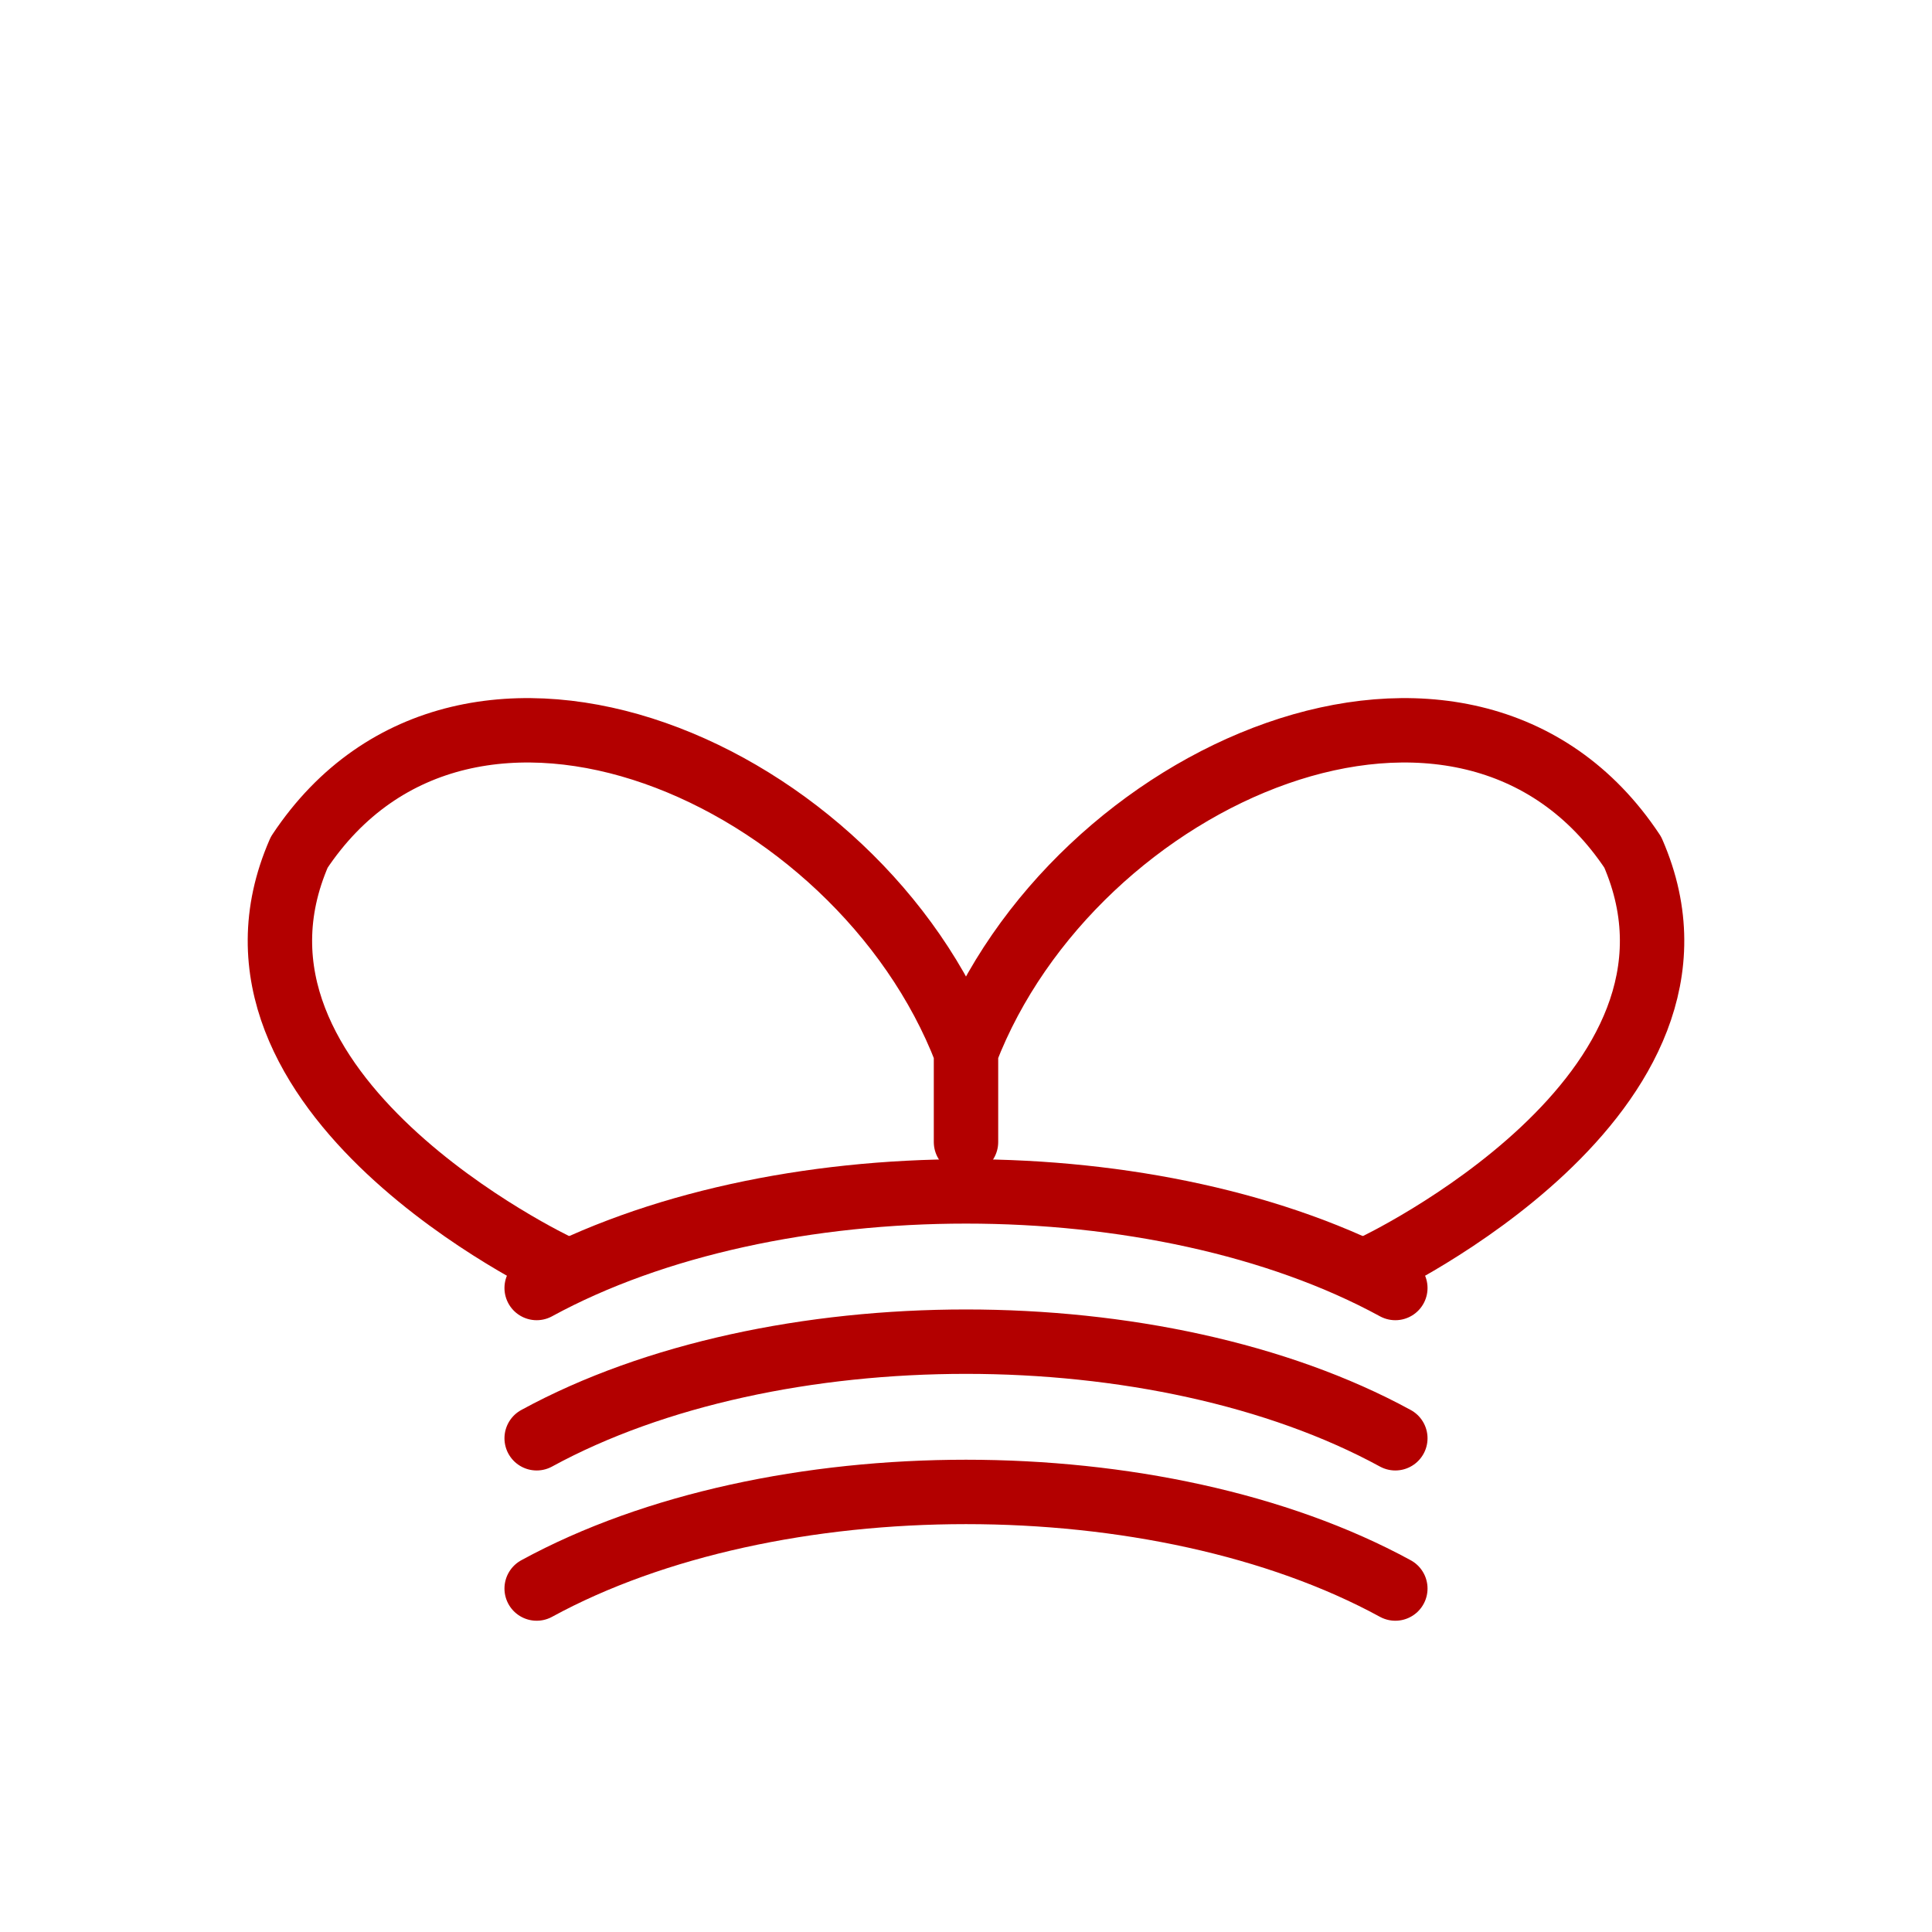
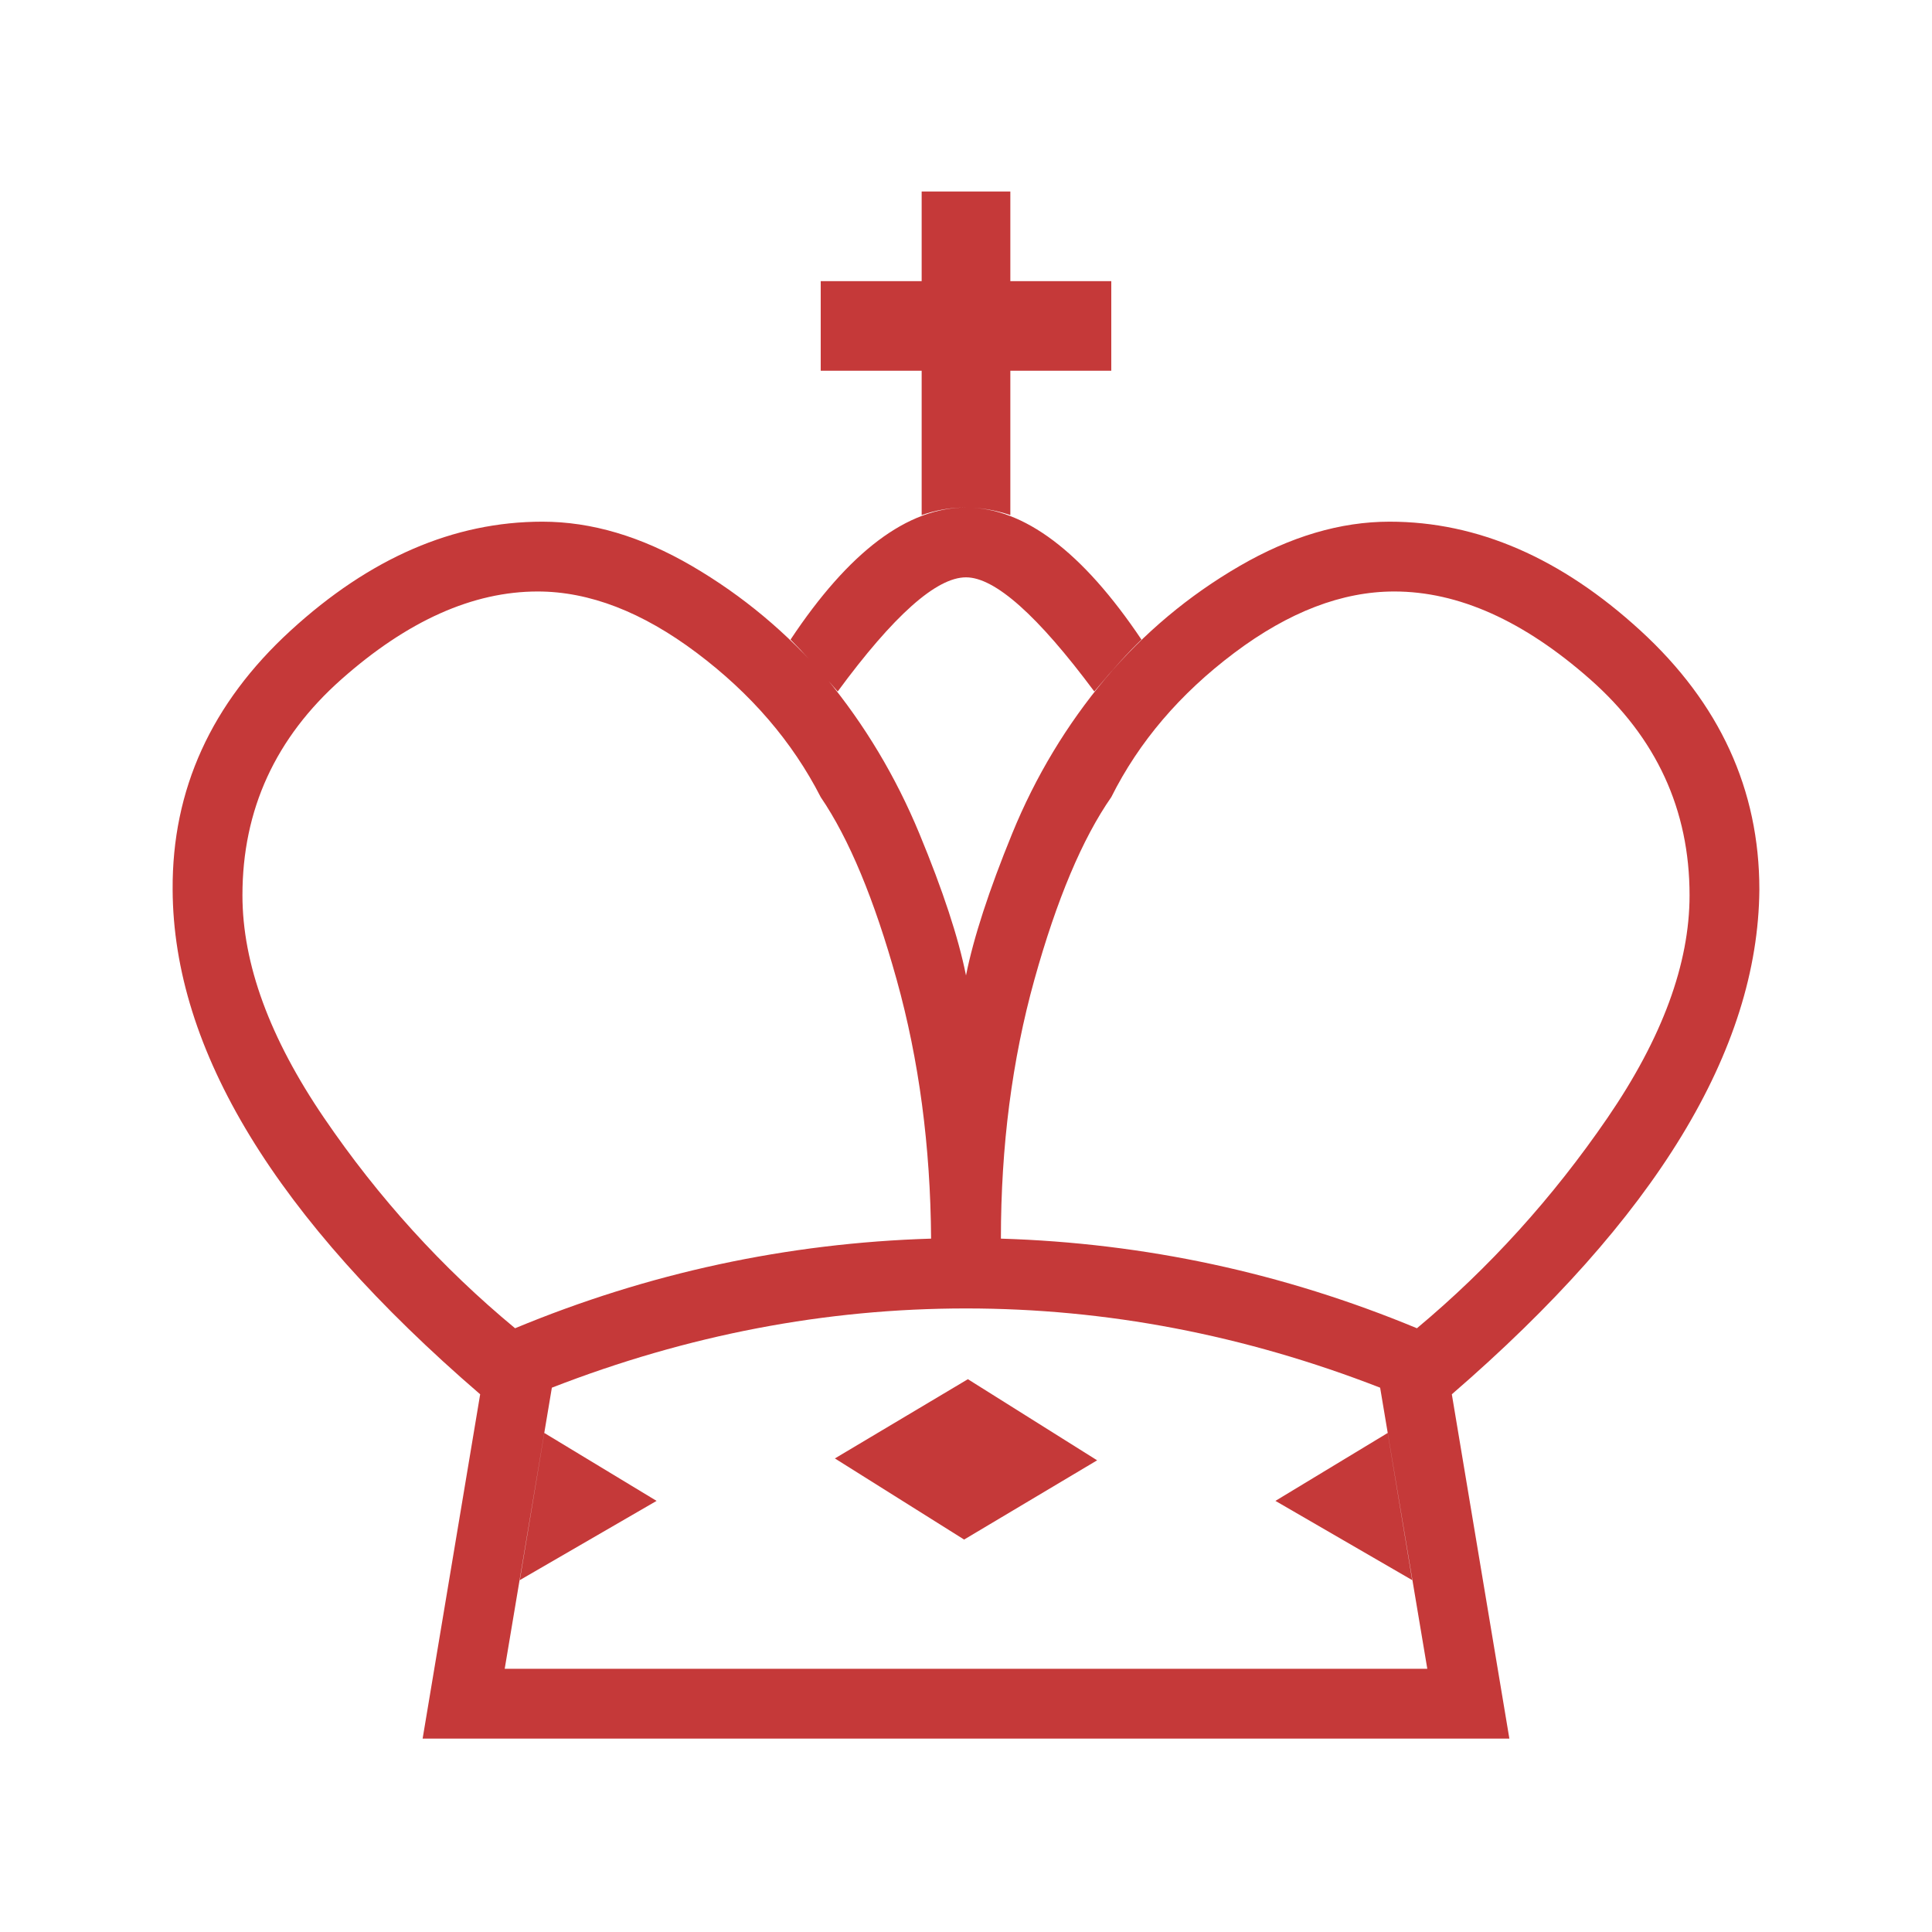
- <svg xmlns="http://www.w3.org/2000/svg" width="40px" height="40px" viewBox="0 0 40 40" version="1.1" baseProfile="full">
-   <g id="6wk" transform="matrix(0.888889 0 0 0.888889 0 0)">
-     <path transform="matrix(1 0 0 1 0 0)" d="M22.5 11.63L22.5 6" stroke-width="1.5" fill="none" style="stroke-linecap: round; stroke: rgb(255, 255, 255);" />
-     <path transform="matrix(1 0 0 1 0 0)" d="M22.5 25C 22.5 25 27 17.5 25.5 14.5C 25.5 14.5 24.5 12 22.5 12C 20.5 12 19.5 14.5 19.5 14.5C 18 17.5 22.5 25 22.5 25" stroke-width="1.5" fill-rule="nonzero" style="stroke: rgb(255, 255, 255); fill: rgb(255, 255, 255);" />
-     <path transform="matrix(1 0 0 1 0 0)" d="M12.5 37C 18 40.5 27 40.5 32.5 37L32.5 37L32.5 30C 32.5 30 41.5 25.5 38.5 19.5C 34.5 13 25 16 22.5 23.5L22.5 23.5L22.5 27L22.5 23.5C 20 16 10.5 13 6.5 19.5C 3.5 25.5 12.5 30 12.5 30L12.5 30L12.5 37" stroke-width="1.5" fill-rule="nonzero" style="stroke-linecap: round; stroke-linejoin: round; stroke: rgb(255, 255, 255); fill: rgb(255, 255, 255);" />
-     <path transform="matrix(1 0 0 1 0 0)" d="M20 8L25 8" stroke-width="1.5" fill="none" style="stroke-linecap: round; stroke: rgb(255, 255, 255);" />
-     <path transform="matrix(1 0 0 1 0 0)" d="M 32 29.5 C 32 29.5 40.5 25.5 38.03 19.85 C 34.15 14 25 18 22.5 24.5 L 22.5 26.6 L 22.5 26.206 L 22.5 24.5 C 20 18 10.85 14 6.97 19.85 C 4.5 25.5 13 29.5 13 29.5" stroke-width="1.5" fill="none" style="stroke-linejoin: round; stroke-linecap: round; stroke: rgb(179, 0, 0);" />
-     <path transform="matrix(1 0 0 1 0 0)" d="M12.5 30C 18 27 27 27 32.5 30M12.5 33.5C 18 30.5 27 30.5 32.5 33.5M12.5 37C 18 34 27 34 32.5 37" stroke-width="1.5" fill="none" style="stroke-linecap: round; stroke: rgb(179, 0, 0);" />
+ <svg xmlns="http://www.w3.org/2000/svg" viewBox="0 0 2048 2048">
+   <g id="g3341-3" style="fill:#f9f9f9" transform="matrix(1, 0, 0, 1, -2.842170943040401e-14, 2.842170943040401e-14)">
+     <g style="fill:#f9f9f9" transform="matrix(1,0,0,-1,0,2048)" id="g4-6">
+       <path style="stroke-width: 0.976; fill-opacity: 1; fill: rgb(255, 255, 255);" d="m 1000.706,1734.659 v 85.796 l 52.724,3.068 3.068,-91.932 95.789,-9.204 0,-48.978 -95.789,3.068 -3.068,-189.817 c -30.482,10.667 -26.58,10.667 -55.793,0 l 6.136,192.886 -108.062,-6.136 6.136,58.183 z M 854.119,1006.932 c -19.687,24 1.7,319.72 -10.366,332.387 C 902.813,1432.652 968.008,1510 1027.068,1510 c 58.424,0 126.688,-108.029 198.656,-182.954 -12.701,-12.667 -47.987,-289.606 -67.039,-313.606 -100.255,161.031 -225.316,105.449 -304.565,-6.508 z M 1027.068,205 H 478.385 l 58.107,365 c -206.391,186.667 -309.904,365 -310.539,535 -0.635,106 45.192,188.296 125.208,265.296 80.016,77 152.523,94.023 242.065,94.023 49.534,0 99.862,-18.735 150.983,-50.068 C 795.33,1382.917 846.714,1377 886.087,1329 c 159.621,-252.331 122.718,-220.523 281.962,0 38.738,48 102.235,63.122 153.674,94.455 51.439,31.333 108.062,40.864 157.595,40.864 88.907,0 142.687,-26.227 222.703,-103.228 80.016,-77 126.16,-150.091 126.16,-256.091 -1.27,-170 -104.783,-348.333 -310.539,-535 l 58.107,-365 z" id="path6-7" />
+     </g>
+   </g>
+   <g id="g3341" transform="matrix(1, 0, 0, 1, -2.842170943040401e-14, 2.842170943040401e-14)">
+     <g style="fill:#000000" transform="matrix(1 0 0 -1 0 2048)" id="g4">
+       <path style="fill: rgb(197, 57, 57);" d="m977 1750v95h94v-95h107v-95h-107v-153q-48 16-94 0v153h-107v95h107zm47-314q-47 0-136-121-31 36-50 55 93 140 186 140 92 0 186-140-20-19-50-55-90 121-136 121zm-447-907l-26-156 145 84zm410 206q-1 147-36.5 274.5t-80.5 193.5q-45 88-131.5 153t-168.5 65q-103 0-208-93t-105-229q0-109 86.5-236t202.5-223q212 88 441 95zm37-530h-576l61 365q-325 280-326 535-1 159 125 274.5t267 115.5q78 0 158.5-47t142.5-119q61-74 98.5-164.5t49.5-150.5q12 60 49 150.5t99 164.5q61 72 142 119t159 47q140 0 266-115.5t126-274.5q-2-255-326-535l61-365h-576zm0 74h489l-50 298q-216 84-439 84t-439-84l-50-298h489zm447 250l26-156-145 84zm-410 206q229-7 441-95 115 96 202 223t87 236q0 136-105.5 229t-207.5 93q-83 0-169.5-65t-130.5-153q-46-66-81.5-193.5t-35.5-274.5zm-176-233l141 84 137-86-141-84z" id="path6" />
+     </g>
  </g>
</svg>
